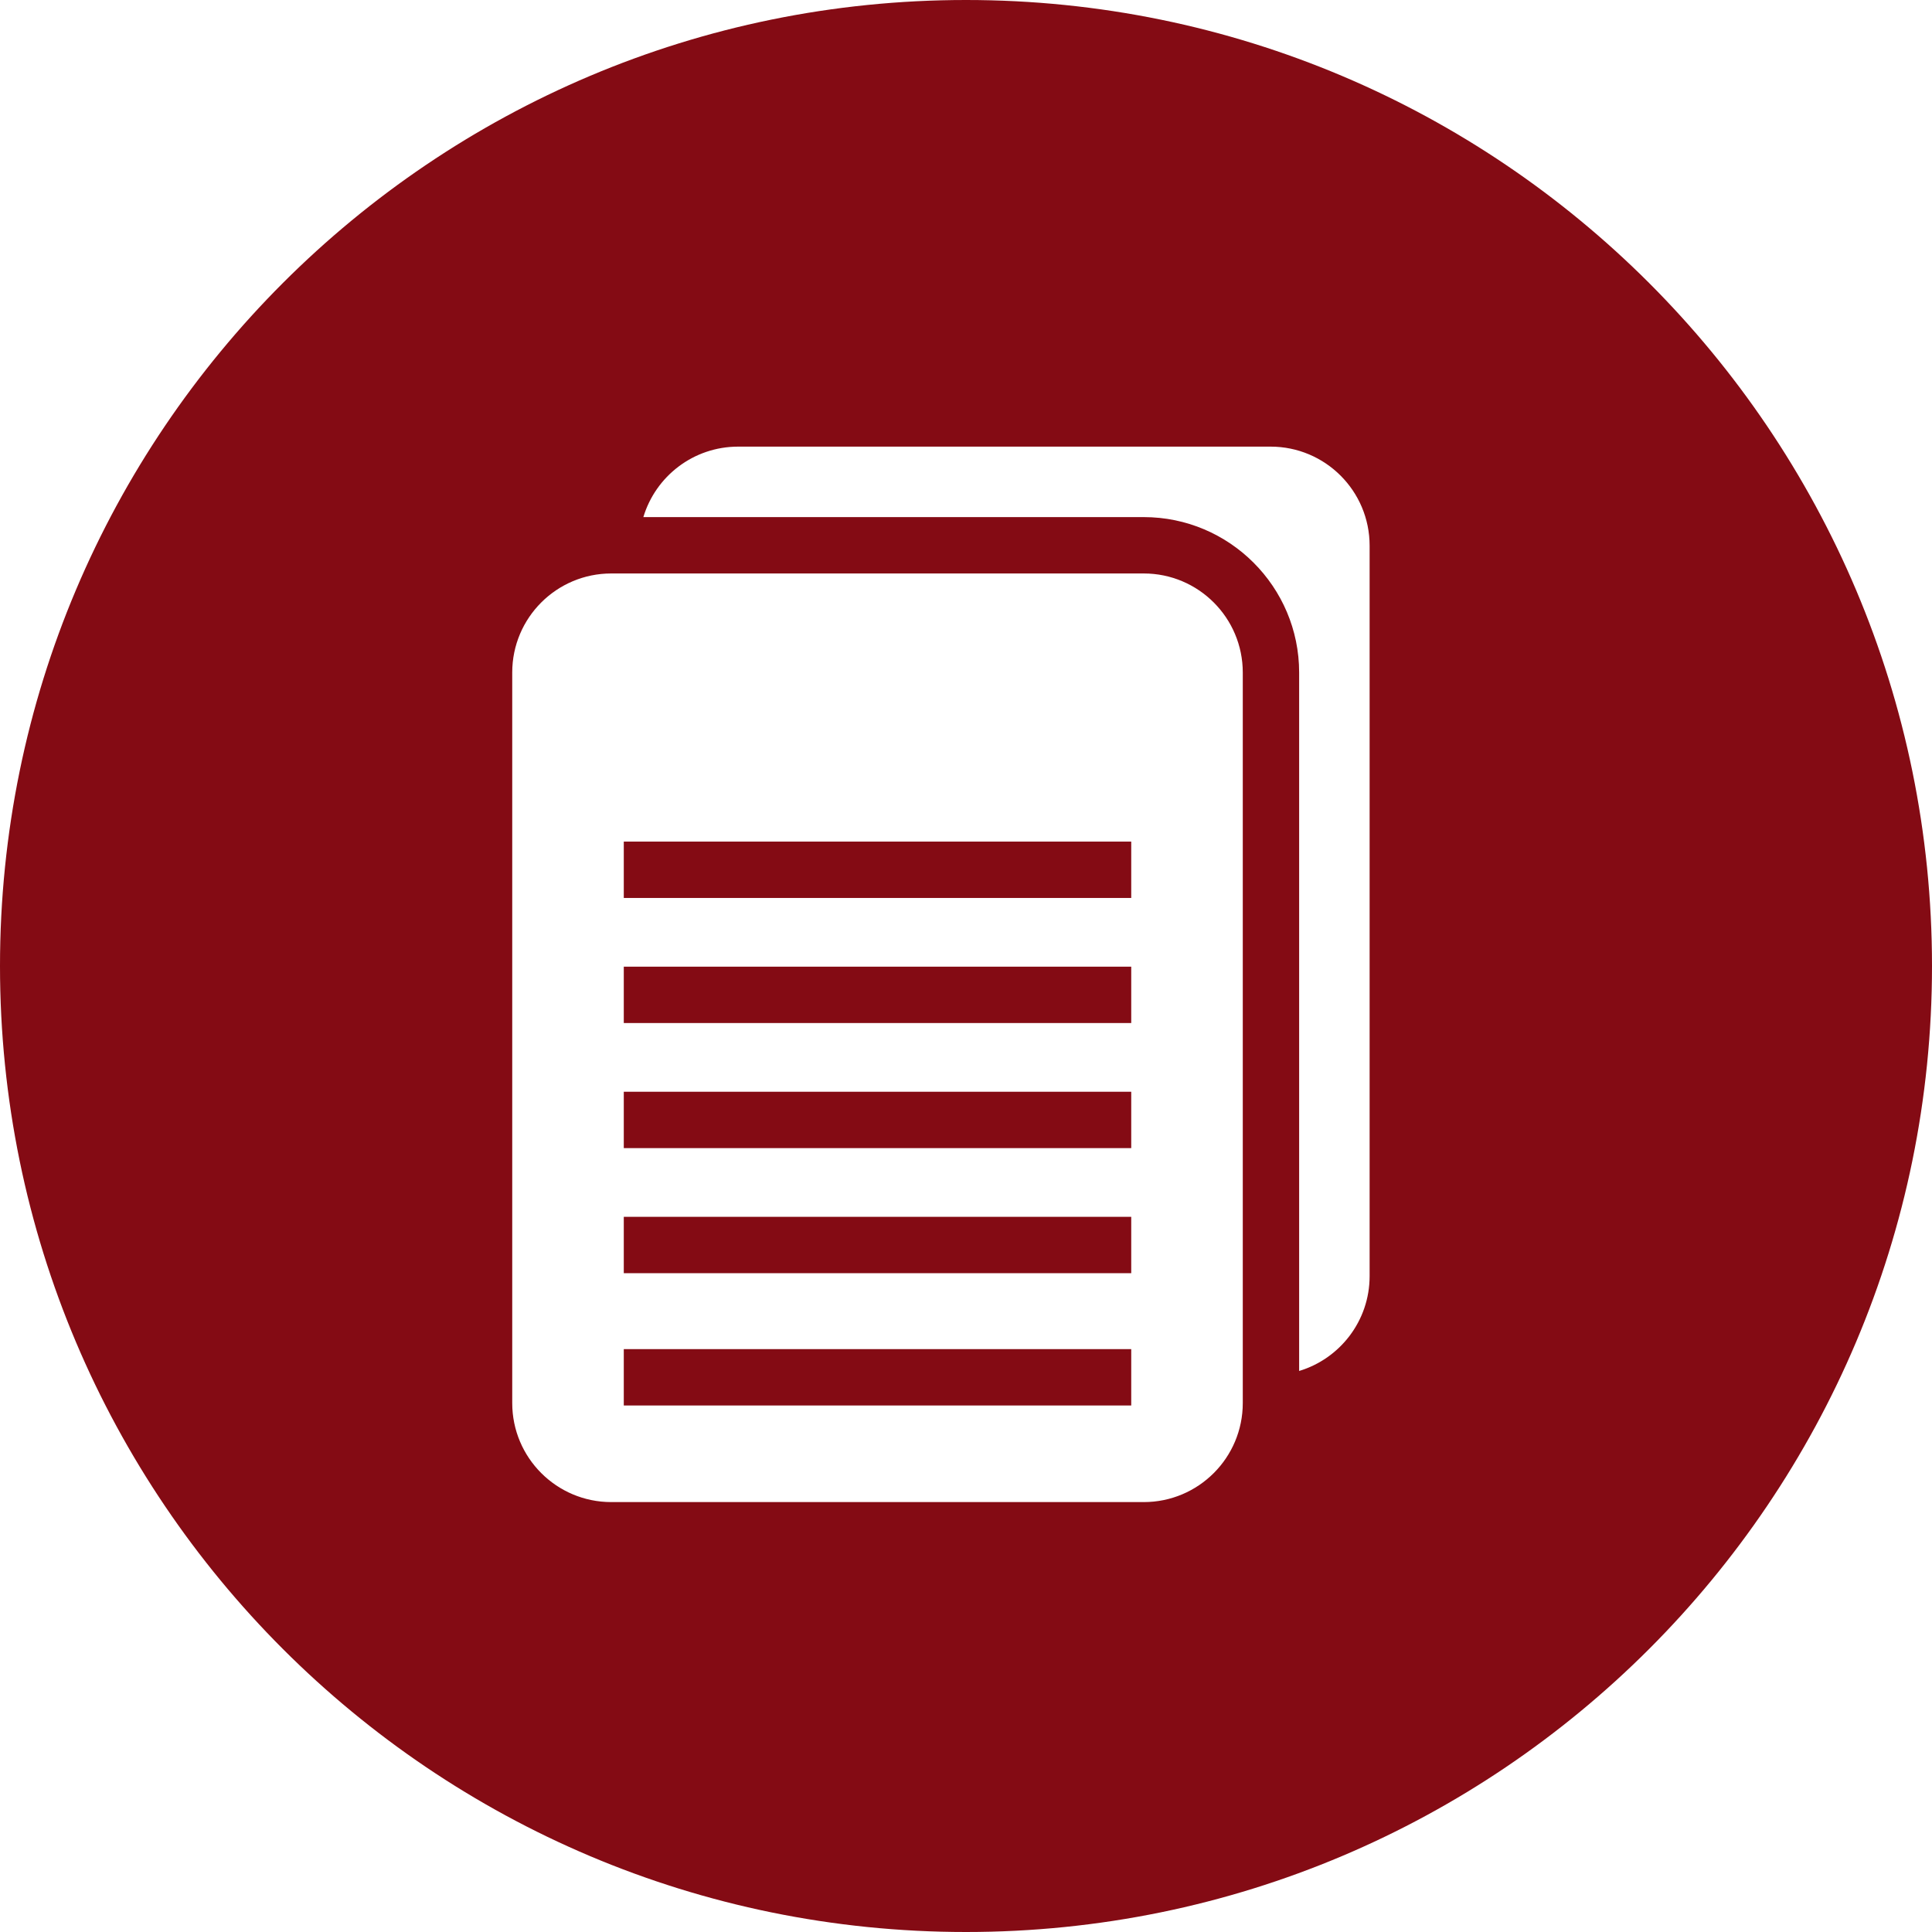
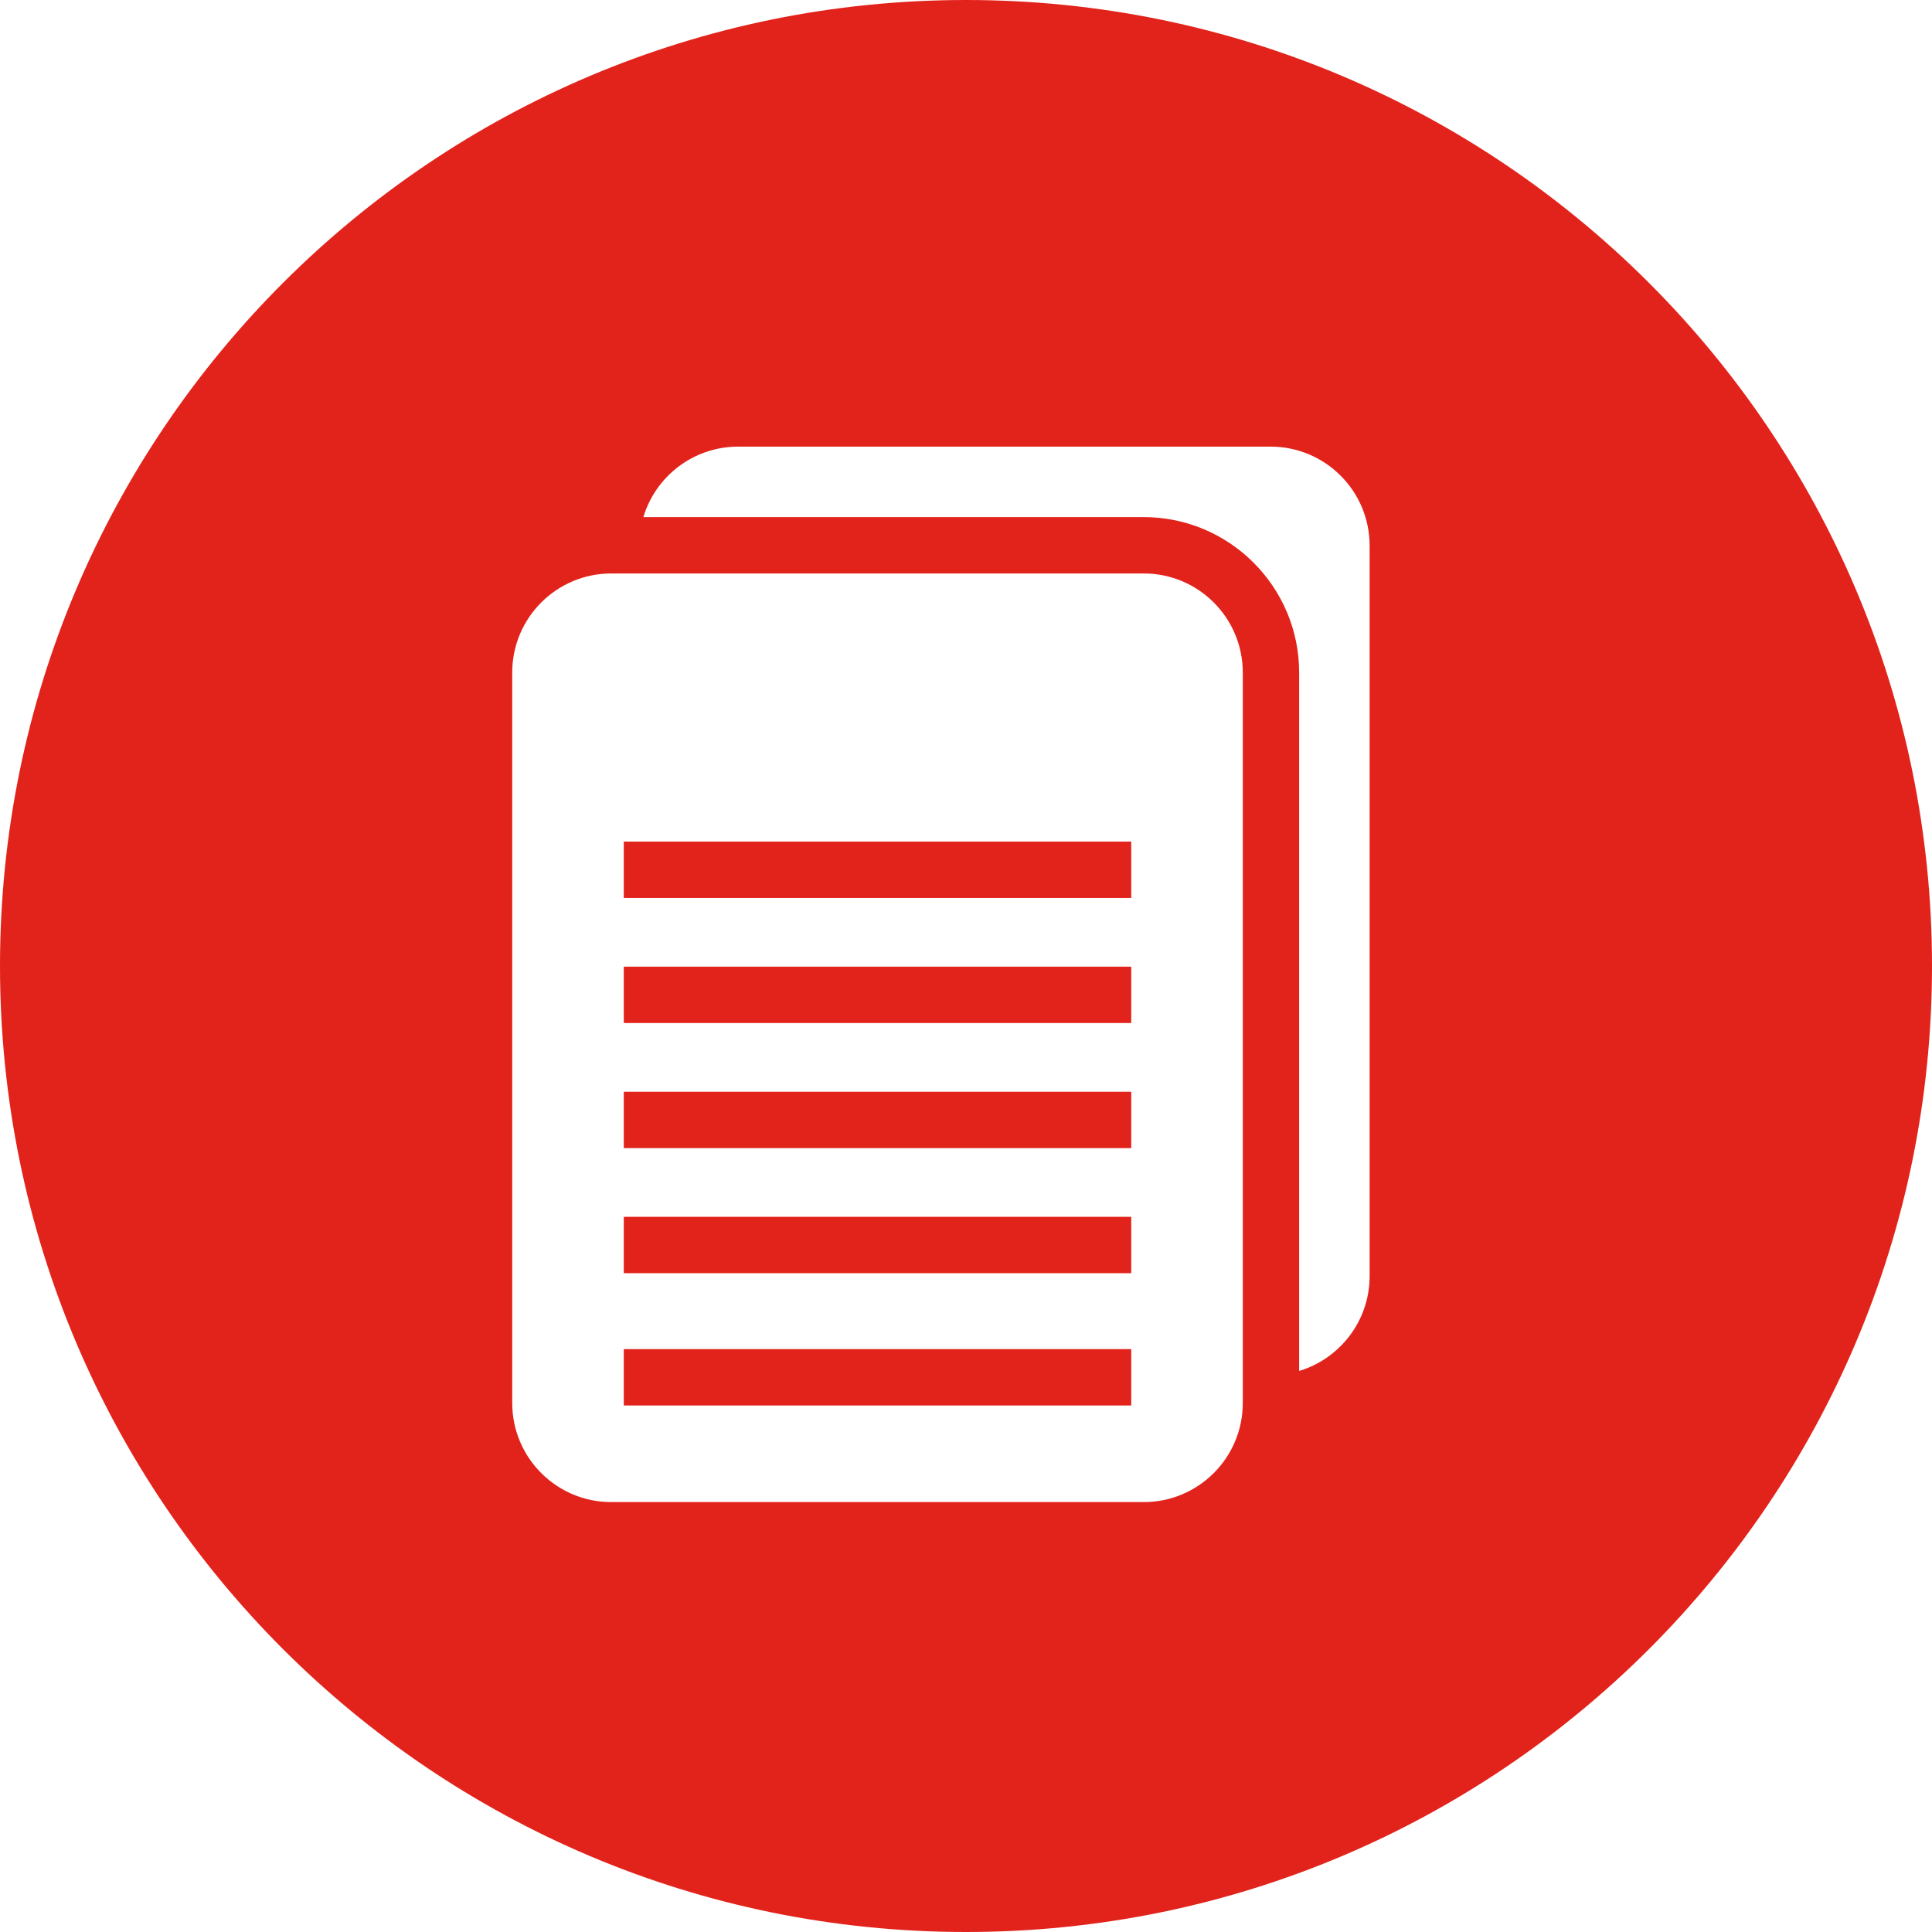
<svg xmlns="http://www.w3.org/2000/svg" width="23px" height="23px" viewBox="0 0 23 23" version="1.1">
  <defs />
  <g id="Desktop" stroke="none" stroke-width="1" fill="none" fill-rule="evenodd">
-     <g id="01_Home" transform="translate(-537, -29)" fill="#840B14">
+     <g id="01_Home" transform="translate(-537, -29)" fill="#E2231B">
      <g id="Group-23" transform="translate(250, -1)">
        <g id="Group-20" transform="translate(287, 30)">
          <g id="Group-24">
            <g id="document">
              <g id="Group">
                <rect id="Rectangle-path" x="7.426" y="14.486" width="6.041" height="0.671" />
                <rect id="Rectangle-path" x="7.426" y="12.997" width="6.041" height="0.671" />
                <rect id="Rectangle-path" x="7.426" y="11.508" width="6.041" height="0.671" />
                <rect id="Rectangle-path" x="7.426" y="16.061" width="6.041" height="0.671" />
                <path d="M11.5,0 C5.149,0 0,5.149 0,11.5 C0,17.851 5.149,23 11.5,23 C17.851,23 23,17.851 23,11.5 C23,5.149 17.851,0 11.5,0 L11.5,0 Z M14.795,15.524 L14.795,16.703 C14.795,17.354 14.267,17.882 13.616,17.882 L7.277,17.882 C6.626,17.882 6.098,17.354 6.098,16.703 L6.098,8.006 C6.098,7.355 6.626,6.827 7.277,6.827 L13.616,6.827 C14.267,6.827 14.795,7.355 14.795,8.007 C14.795,8.007 14.795,9.185 14.795,9.185 L14.795,15.524 L14.795,15.524 Z M16.305,14.014 L16.305,15.192 C16.305,15.725 15.951,16.175 15.466,16.321 L15.466,15.524 L15.466,9.185 L15.466,8.006 C15.466,6.986 14.636,6.156 13.616,6.156 L7.659,6.156 C7.805,5.67 8.255,5.317 8.788,5.317 L15.126,5.317 C15.777,5.317 16.305,5.845 16.305,6.496 L16.305,7.675 L16.305,7.675 L16.305,14.014 L16.305,14.014 Z" id="Shape" />
                <rect id="Rectangle-path" x="7.426" y="10.019" width="6.041" height="0.671" />
              </g>
            </g>
          </g>
        </g>
      </g>
    </g>
  </g>
</svg>
